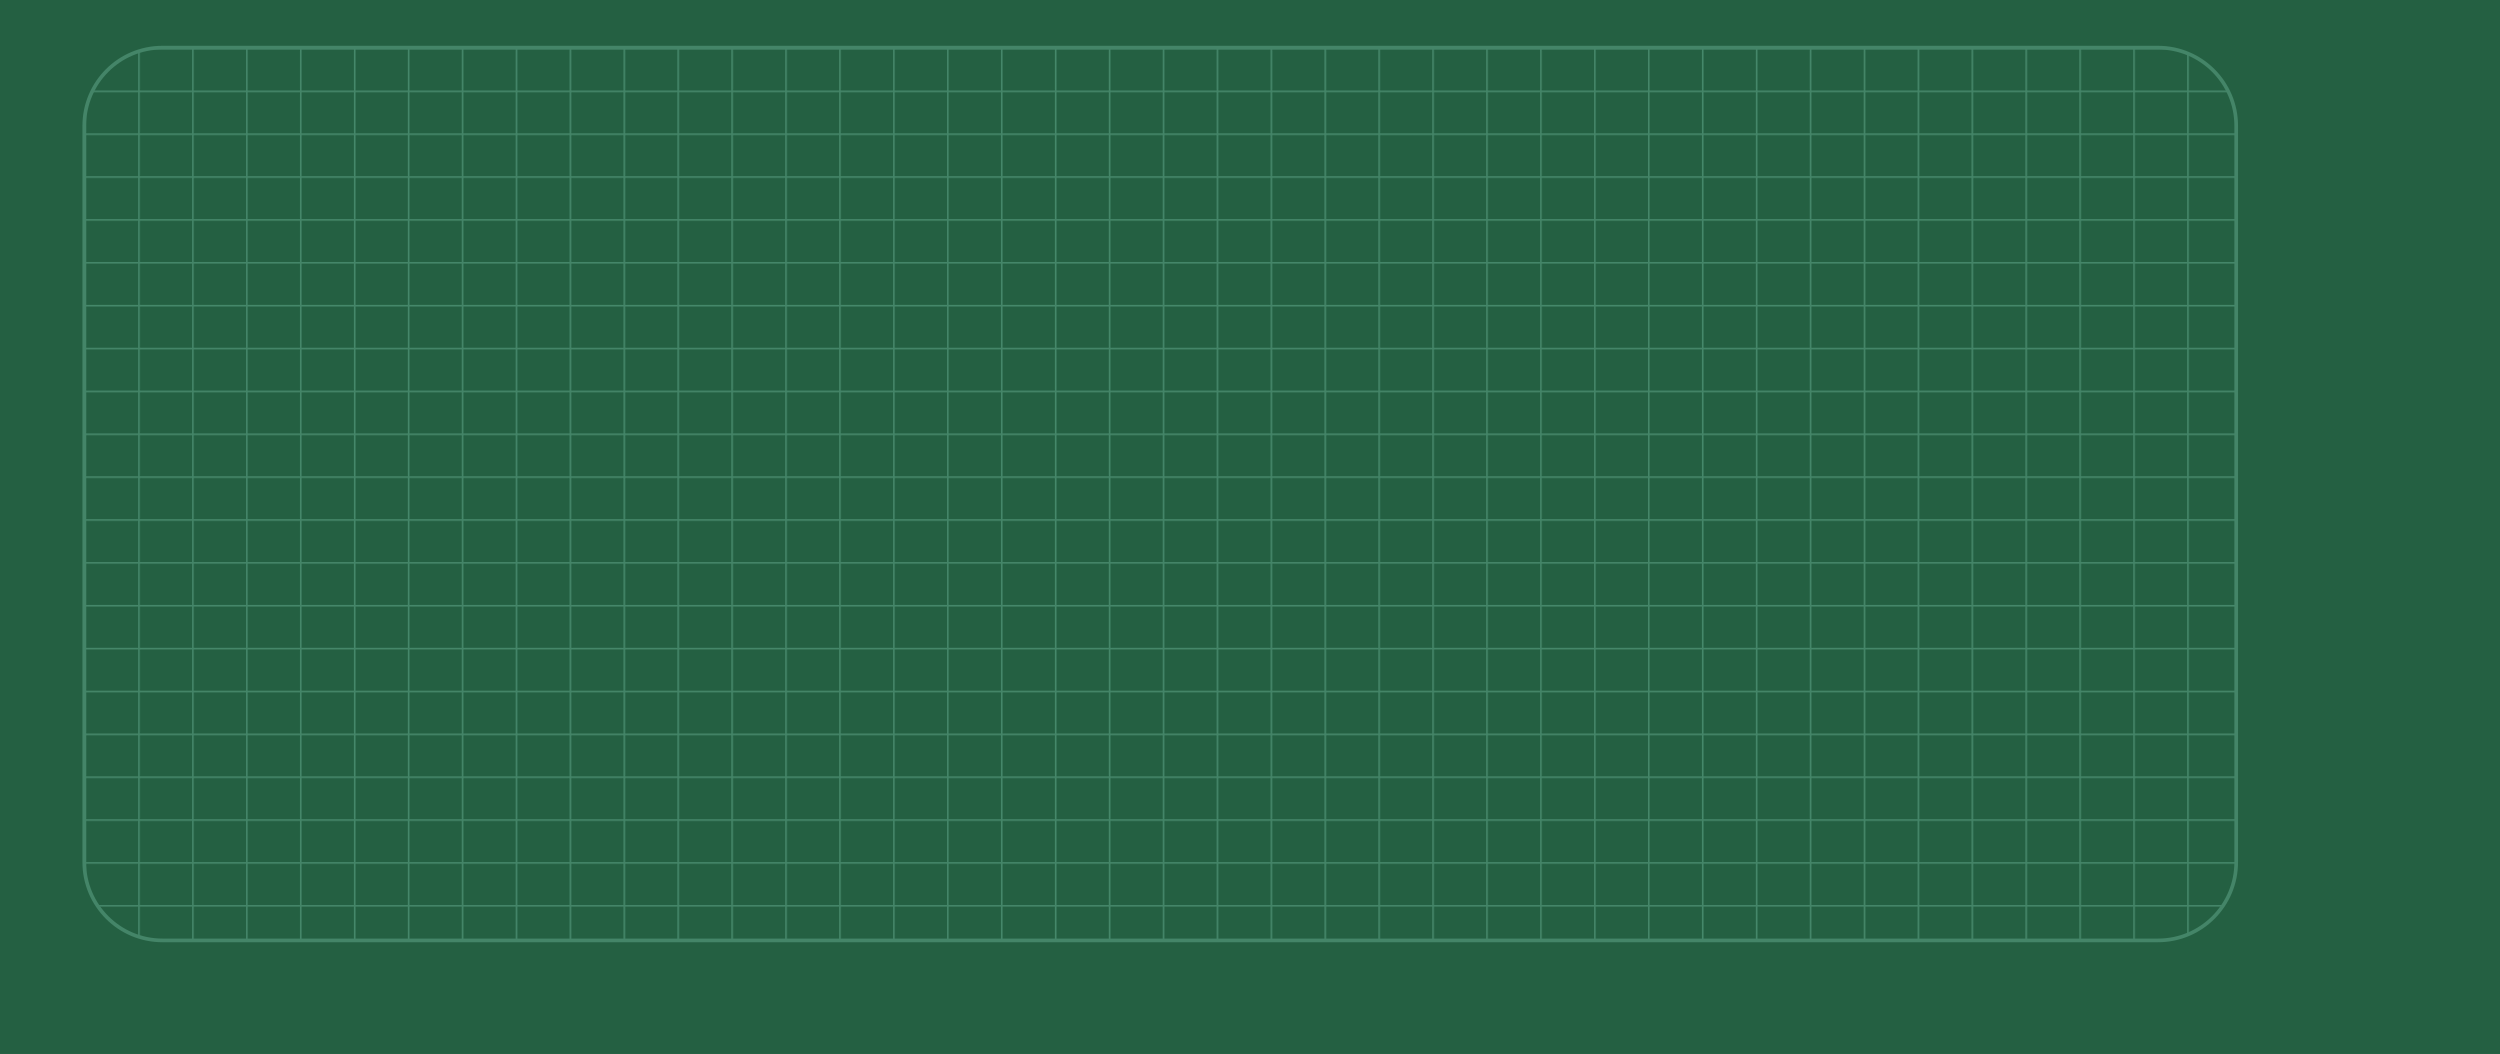
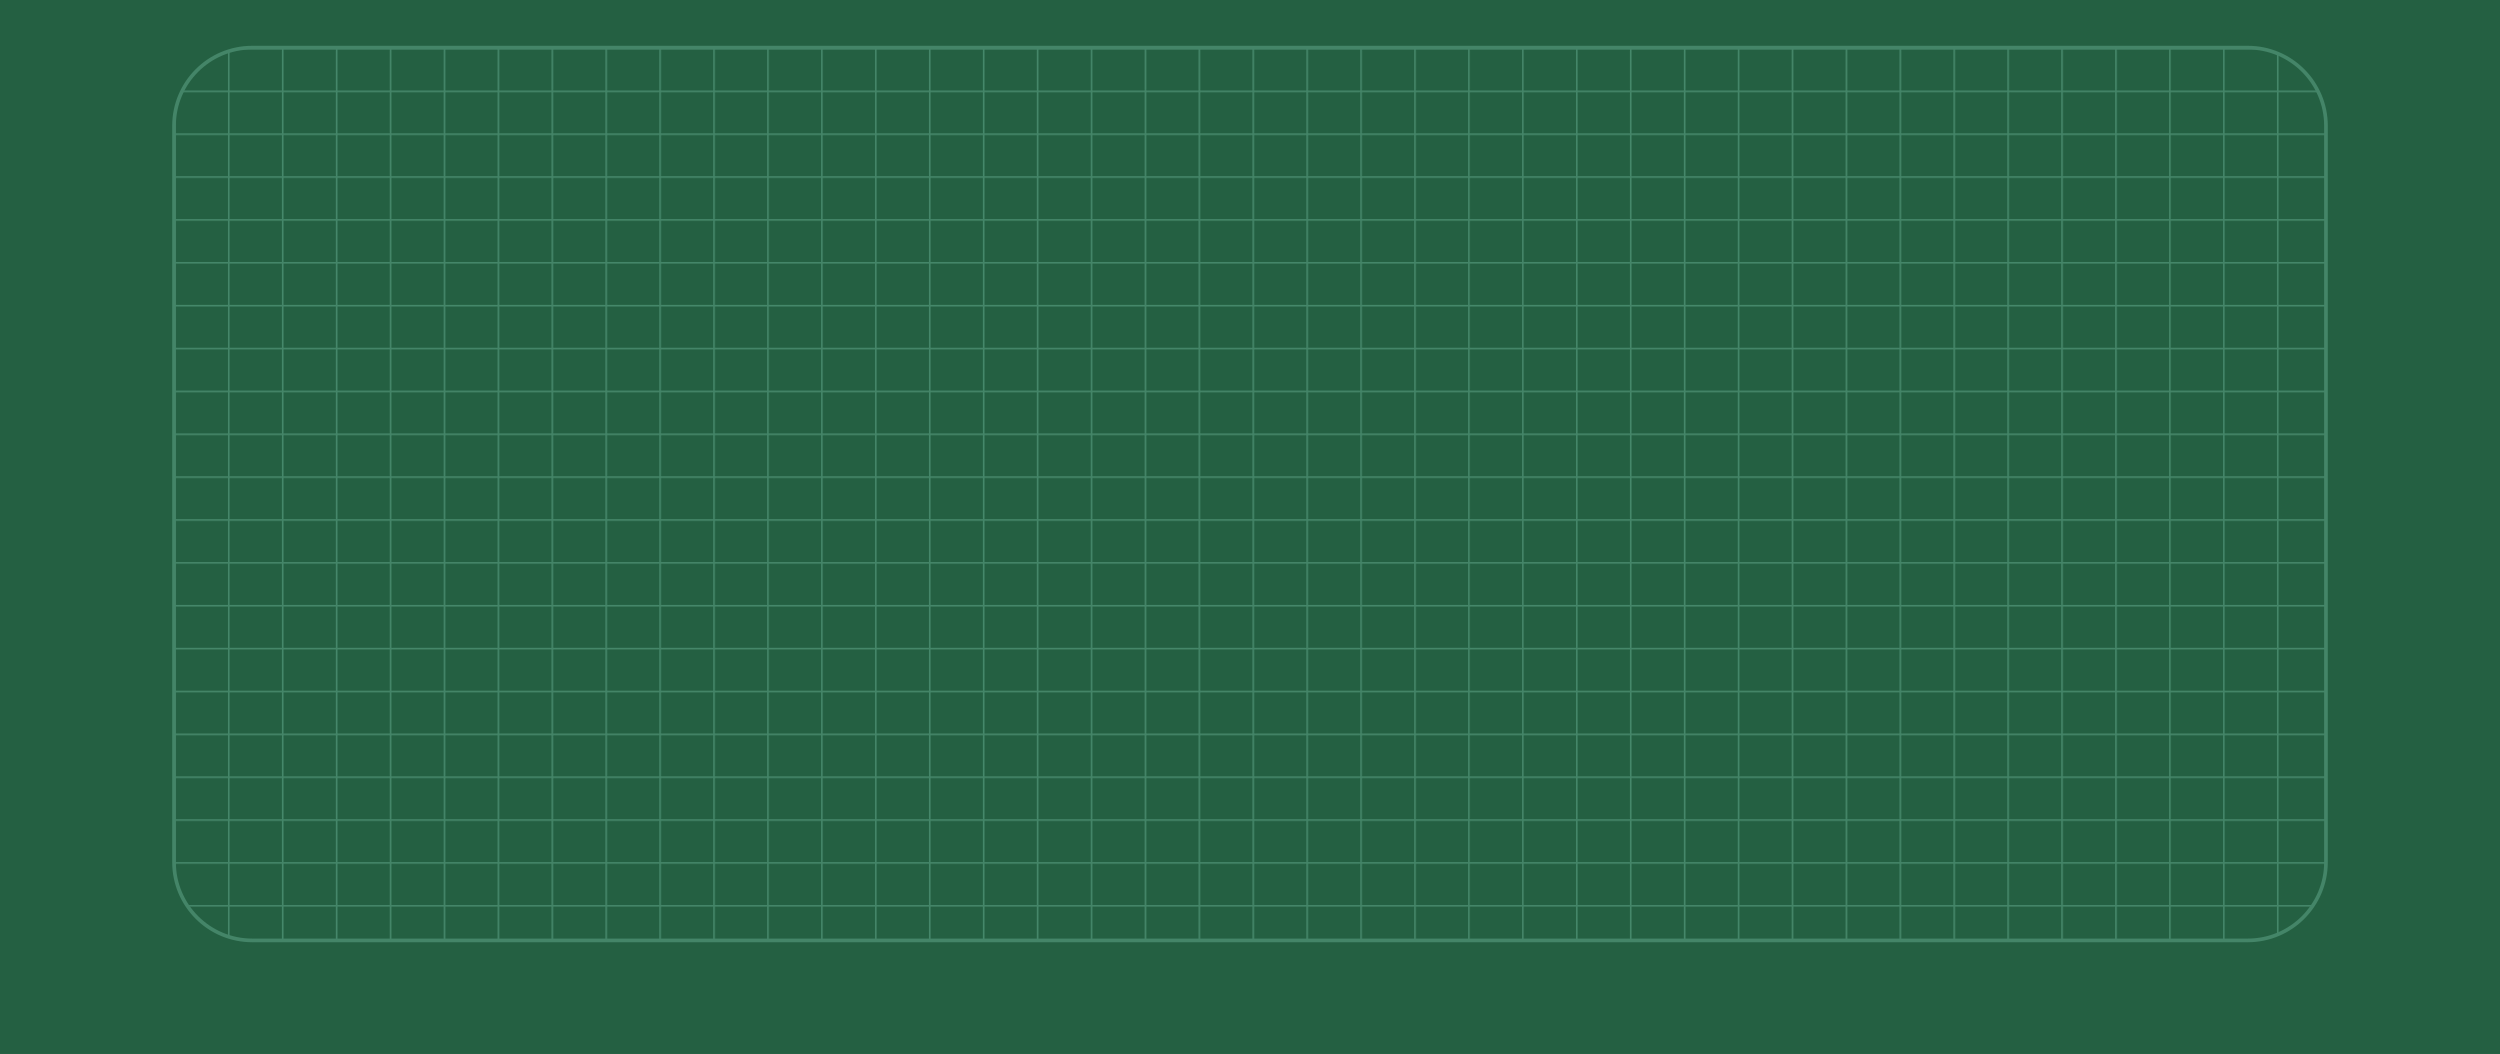
<svg xmlns="http://www.w3.org/2000/svg" viewBox="0 0 2047 863">
  <rect width="2047" height="863" fill="#246042" />
  <defs>
-     <pattern id="grid" x="69" y="39" width="44.15" height="35.1" patternUnits="userSpaceOnUse">
+     <pattern id="grid" x="142.5" y="39" width="44.15" height="35.1" patternUnits="userSpaceOnUse">
      <path d="M0 0H44.15M0 0V35.1" fill="none" stroke="#448568" stroke-width="2.7" />
    </pattern>
    <clipPath id="frame">
-       <rect x="69" y="39" width="1762" height="731" rx="64" />
+       <rect x="142.5" y="39" width="1762" height="731" rx="64" />
    </clipPath>
  </defs>
  <g clip-path="url(#frame)">
-     <rect x="69" y="39" width="1762" height="731" fill="url(#grid)" />
+     <rect x="142.5" y="39" width="1762" height="731" fill="url(#grid)" />
  </g>
-   <rect x="69" y="39" width="1762" height="731" rx="64" fill="none" stroke="#448568" stroke-width="3" />
+   <rect x="142.5" y="39" width="1762" height="731" rx="64" fill="none" stroke="#448568" stroke-width="3" />
</svg>
